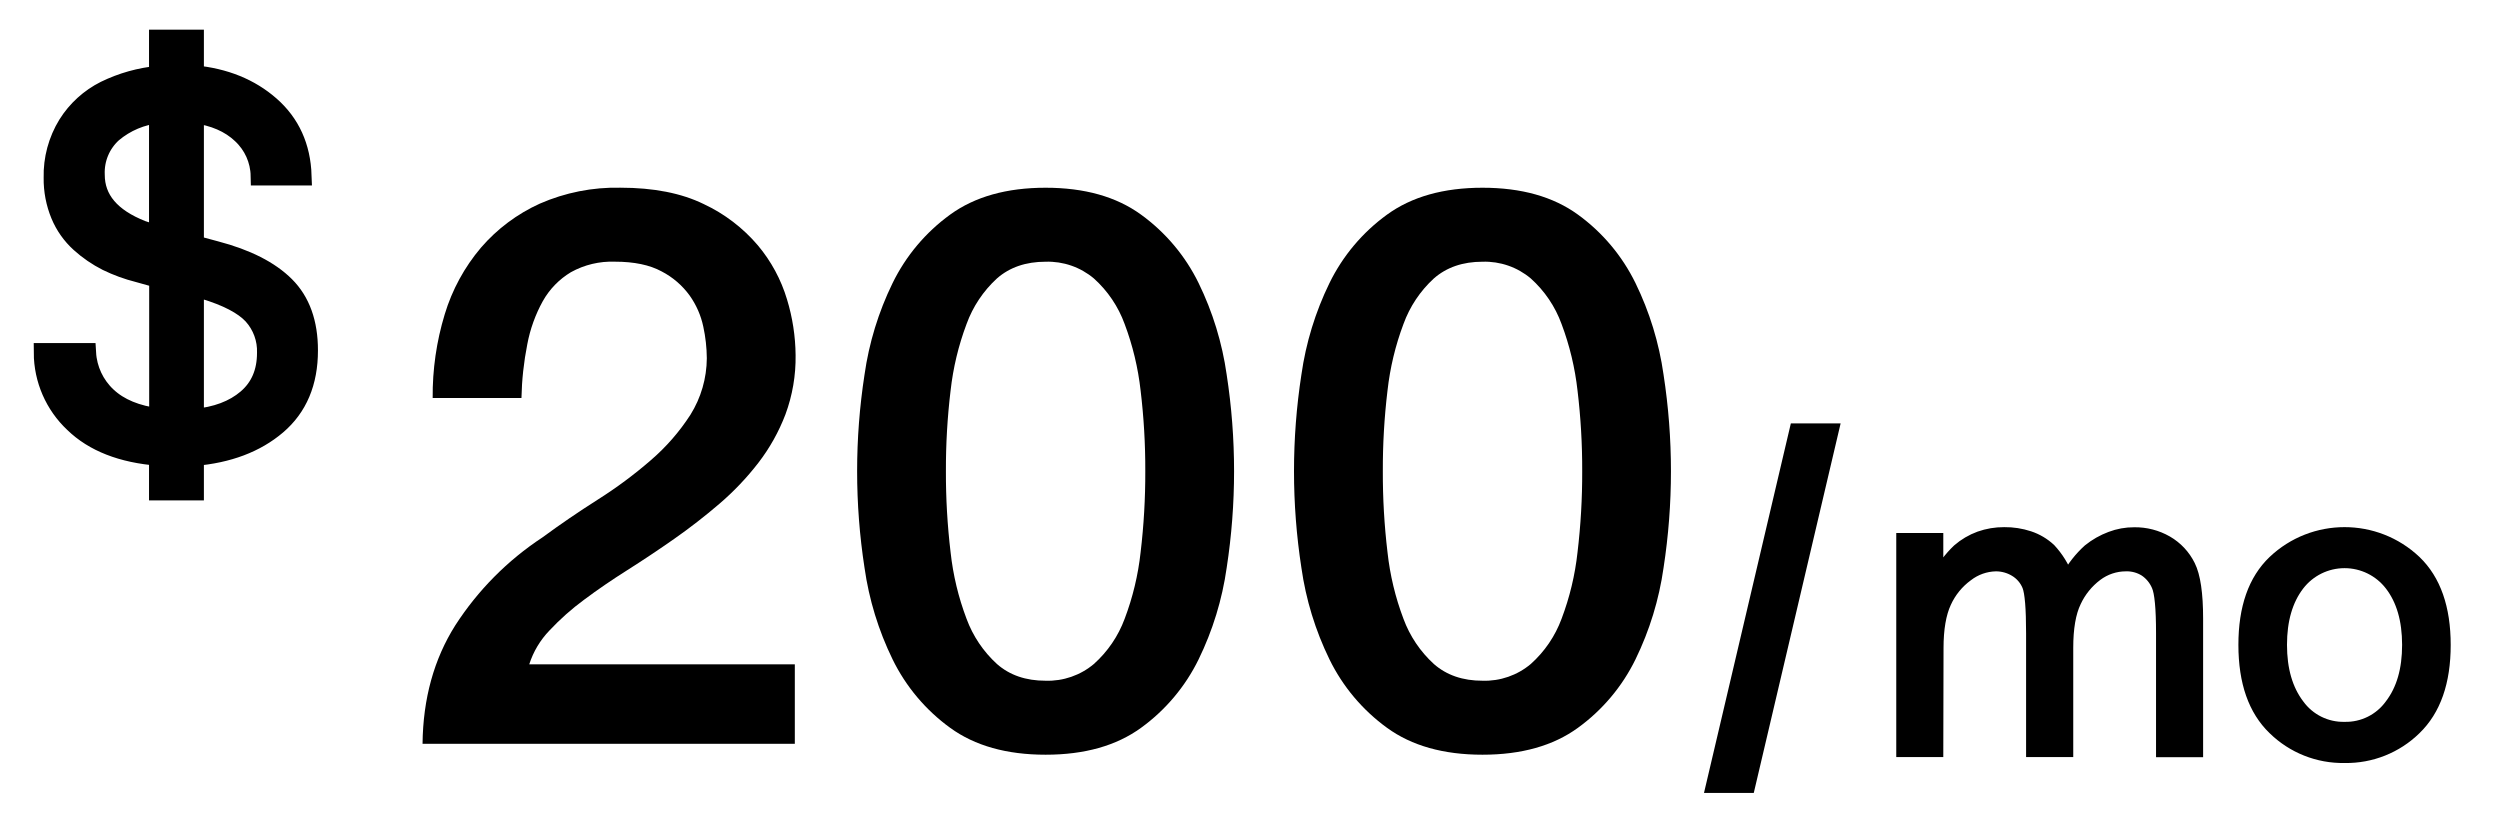
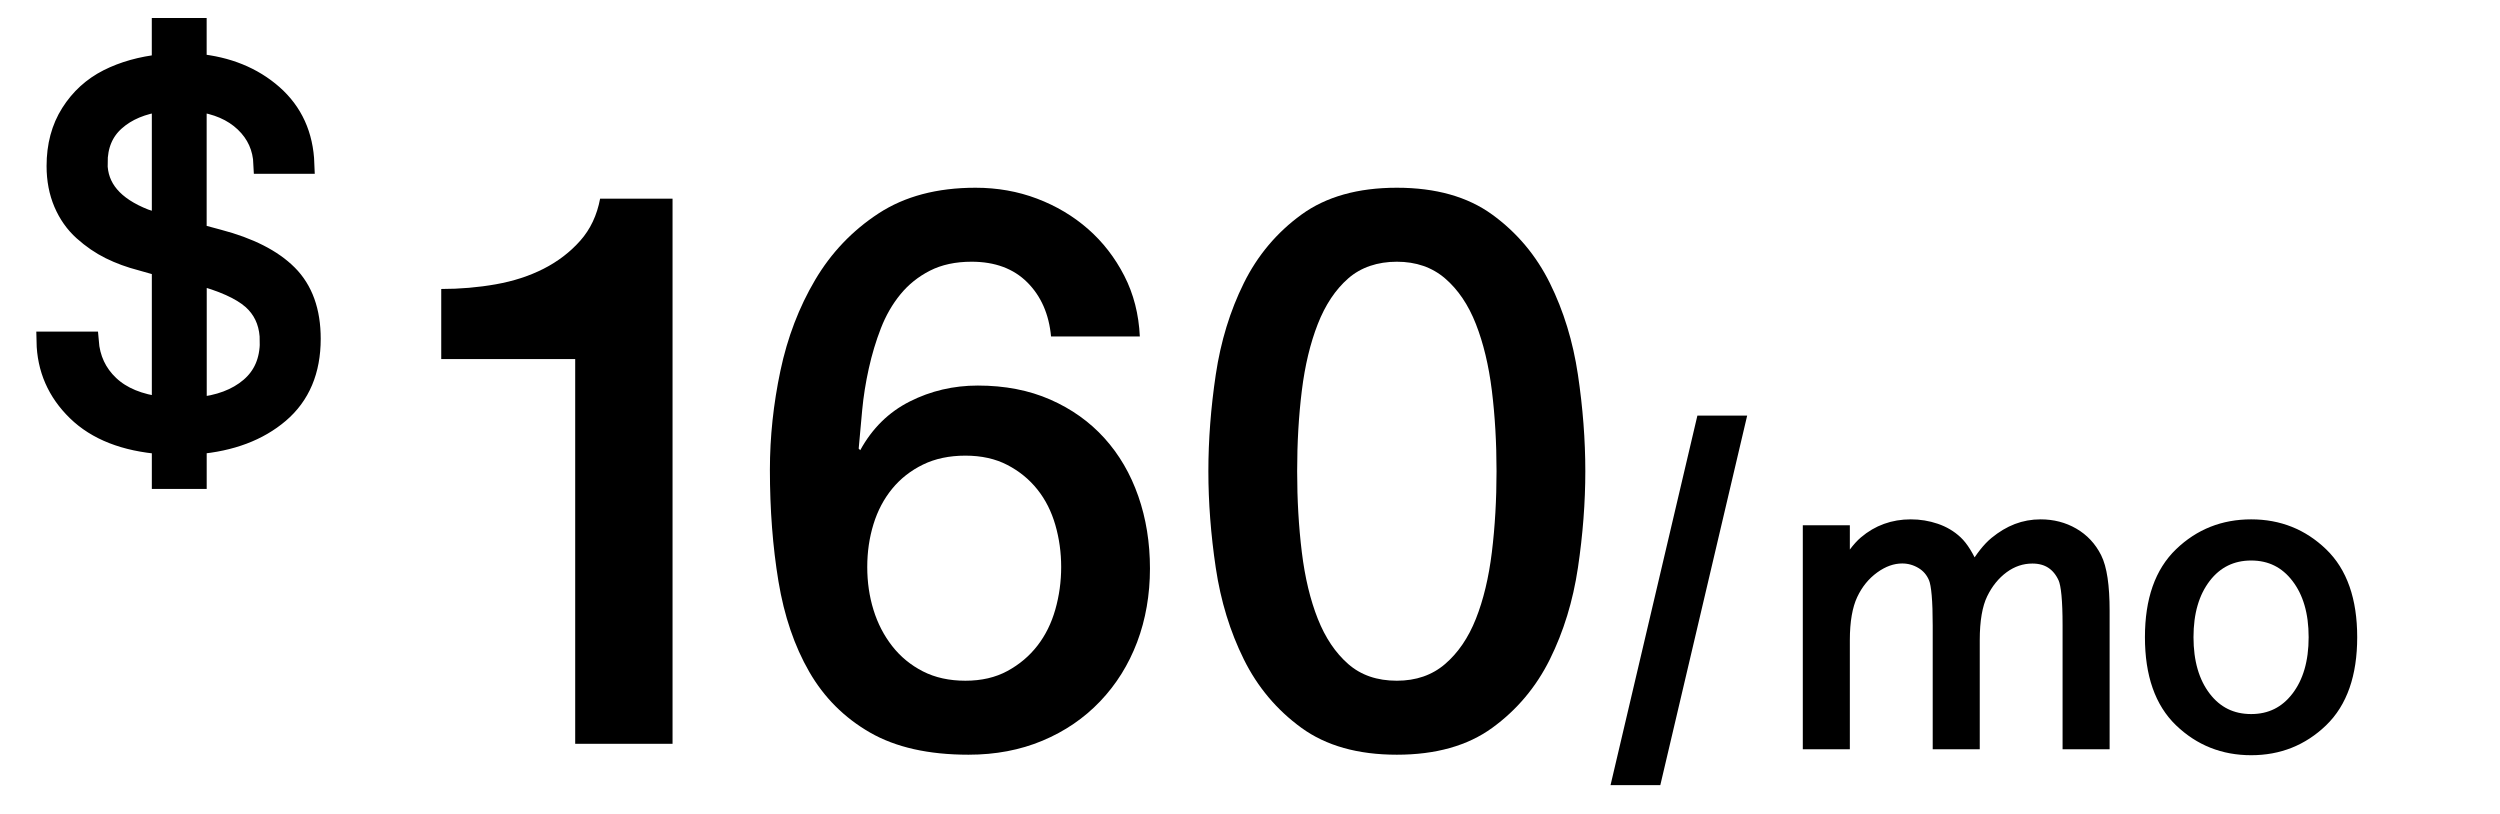
- <svg xmlns="http://www.w3.org/2000/svg" viewBox="0 0 642 209">
+ <svg xmlns="http://www.w3.org/2000/svg" id="a" viewBox="0 0 642 209">
  <defs>
-     <style>.a,.b{stroke:#000;stroke-miterlimit:10;}.a{stroke-width:5px;}.b{stroke-width:3px;}</style>
+     <style>.b{stroke-width:3px;}.b,.c{stroke:#000;stroke-miterlimit:10;}.c{stroke-width:5px;}</style>
  </defs>
-   <path class="a" d="M49.86,126H40.77v-8.89Q26.61,116,19,108.6a24.85,24.85,0,0,1-7.83-18h11a16.71,16.71,0,0,0,5.26,11.24q4.74,4.47,13.38,5.52V71.48L35.51,70a41.23,41.23,0,0,1-8-2.92,31.25,31.25,0,0,1-6.91-4.74,20.09,20.09,0,0,1-5.07-7.18,24,24,0,0,1-1.82-9.51A24.87,24.87,0,0,1,17.39,32,24.07,24.07,0,0,1,27,23.26,39.77,39.77,0,0,1,40.77,19.4V10.11h9.09v9.16q11.76,1.11,19.52,7.92t8.14,17.93H66.87a15,15,0,0,0-4.8-10.69q-4.55-4.32-12.21-5.29V62.91l5.52,1.49q11.88,3.12,17.83,9.06T79.15,90q0,12.27-8.09,19.16t-21.2,8ZM24.4,44.86q0,9.54,12.08,14.28c1.69.57,3.12,1,4.29,1.37V29.14a21.65,21.65,0,0,0-11.89,5A13.69,13.69,0,0,0,24.4,44.86ZM68.5,90.64a13.82,13.82,0,0,0-3.57-9.77Q61.35,77,52.26,74.27c-1.08-.25-1.88-.47-2.4-.64v33.89q8.51-.76,13.57-5.09T68.5,90.64Z" />
-   <path d="M204.11,191h-95.6q.19-17.4,8.4-30.4a76.81,76.81,0,0,1,22.4-22.6q6.8-5,14.2-9.7a112.1,112.1,0,0,0,13.6-10.1,54,54,0,0,0,10.2-11.7,27.7,27.7,0,0,0,4.2-14.5,39.67,39.67,0,0,0-.9-8.1,21.48,21.48,0,0,0-3.5-8,20.57,20.57,0,0,0-7.2-6.2q-4.6-2.5-12-2.5a21.66,21.66,0,0,0-11.3,2.7,20.21,20.21,0,0,0-7.2,7.4,36.94,36.94,0,0,0-4,11.1,79.67,79.67,0,0,0-1.5,13.8h-22.8a71.53,71.53,0,0,1,3.1-21.5,47.79,47.79,0,0,1,9.3-17.1,43.85,43.85,0,0,1,15.1-11.3,49,49,0,0,1,20.7-4.1q12.8,0,21.4,4.2A41.11,41.11,0,0,1,194.61,63a38.9,38.9,0,0,1,7.5,13.9,50.71,50.71,0,0,1,2.2,14.3,42.12,42.12,0,0,1-2.6,15.2,49,49,0,0,1-7,12.5,70.75,70.75,0,0,1-10,10.5q-5.6,4.8-11.6,9t-12,8q-6,3.79-11.1,7.6a65,65,0,0,0-8.9,7.9,22.38,22.38,0,0,0-5.2,8.7h68.2Z" />
-   <path d="M268.51,48.21q15,0,24.5,6.9a47.44,47.44,0,0,1,14.8,17.6,78.77,78.77,0,0,1,7.2,23.5,162.8,162.8,0,0,1,0,49.6,78.77,78.77,0,0,1-7.2,23.5,47.44,47.44,0,0,1-14.8,17.6q-9.5,6.9-24.5,6.9t-24.5-6.9a47.44,47.44,0,0,1-14.8-17.6,78.77,78.77,0,0,1-7.2-23.5,162.8,162.8,0,0,1,0-49.6,78.77,78.77,0,0,1,7.2-23.5A47.44,47.44,0,0,1,244,55.11Q253.51,48.21,268.51,48.21Zm0,126.6a18.33,18.33,0,0,0,12.4-4.3,29.13,29.13,0,0,0,7.9-11.6,69.42,69.42,0,0,0,4.1-17.1,171.32,171.32,0,0,0,1.2-20.8,168.93,168.93,0,0,0-1.2-20.7,70.78,70.78,0,0,0-4.1-17.1,29.09,29.09,0,0,0-7.9-11.7,18.33,18.33,0,0,0-12.4-4.3q-7.61,0-12.5,4.3a29.54,29.54,0,0,0-7.8,11.7,70.78,70.78,0,0,0-4.1,17.1,168.93,168.93,0,0,0-1.2,20.7,171.32,171.32,0,0,0,1.2,20.8,69.42,69.42,0,0,0,4.1,17.1,29.58,29.58,0,0,0,7.8,11.6Q260.91,174.82,268.51,174.81Z" />
-   <path d="M380.71,48.21q15,0,24.5,6.9A47.44,47.44,0,0,1,420,72.71a78.77,78.77,0,0,1,7.2,23.5,162.8,162.8,0,0,1,0,49.6,78.77,78.77,0,0,1-7.2,23.5,47.44,47.44,0,0,1-14.8,17.6q-9.49,6.9-24.5,6.9t-24.5-6.9a47.44,47.44,0,0,1-14.8-17.6,78.77,78.77,0,0,1-7.2-23.5,162.8,162.8,0,0,1,0-49.6,78.77,78.77,0,0,1,7.2-23.5,47.44,47.44,0,0,1,14.8-17.6Q365.71,48.21,380.71,48.21Zm0,126.6a18.33,18.33,0,0,0,12.4-4.3,29.13,29.13,0,0,0,7.9-11.6,69.42,69.42,0,0,0,4.1-17.1,171.32,171.32,0,0,0,1.2-20.8,168.93,168.93,0,0,0-1.2-20.7,70.78,70.78,0,0,0-4.1-17.1,29.09,29.09,0,0,0-7.9-11.7,18.33,18.33,0,0,0-12.4-4.3q-7.6,0-12.5,4.3a29.54,29.54,0,0,0-7.8,11.7,70.78,70.78,0,0,0-4.1,17.1,168.93,168.93,0,0,0-1.2,20.7,171.32,171.32,0,0,0,1.2,20.8,69.42,69.42,0,0,0,4.1,17.1,29.58,29.58,0,0,0,7.8,11.6Q373.12,174.82,380.71,174.81Z" />
-   <path class="b" d="M461.08,110.22h9.7l-21.6,91.9h-9.7Z" />
-   <path class="b" d="M497.54,192.92h-9.08V138.38h9.08v9.87a26.35,26.35,0,0,1,5.3-7.08,17.61,17.61,0,0,1,5.49-3.23,18.69,18.69,0,0,1,6.35-1.07,19.81,19.81,0,0,1,6.44,1,14.52,14.52,0,0,1,5.32,3.15,21.87,21.87,0,0,1,4.45,7.18,25.82,25.82,0,0,1,5.49-7A20.26,20.26,0,0,1,542,138a16.82,16.82,0,0,1,6.08-1.1,16.42,16.42,0,0,1,8.39,2.17,14.54,14.54,0,0,1,5.79,6.18q2,4,2,13.62v34.08h-9.09V162.6q0-9.61-1.15-12.16a8.87,8.87,0,0,0-3.18-3.88,8.73,8.73,0,0,0-4.91-1.34,12.43,12.43,0,0,0-7.49,2.51,17.93,17.93,0,0,0-5.48,6.77q-2.06,4.25-2.05,11.91v26.51H521.8V162.63q0-9.6-1-12.14a8.07,8.07,0,0,0-3.35-3.91,9.47,9.47,0,0,0-4.93-1.36,12.33,12.33,0,0,0-7.3,2.59,17.47,17.47,0,0,0-5.62,6.91q-2,4.32-2,11.69Z" />
-   <path class="b" d="M602.1,194.44a25.37,25.37,0,0,1-18.23-7.25q-7.54-7.26-7.55-21.56t7.55-21.51a26.49,26.49,0,0,1,36.42,0q7.55,7.26,7.55,21.51t-7.55,21.56A25.32,25.32,0,0,1,602.1,194.44Zm0-7.57A14.14,14.14,0,0,0,613.9,181q4.47-5.83,4.46-15.41t-4.46-15.36a14.9,14.9,0,0,0-23.64,0q-4.46,5.83-4.46,15.36T590.26,181A14.18,14.18,0,0,0,602.1,186.87Z" />
+   <g>
+     <path class="b" d="M437.08,108.22h9.7l-21.6,91.9h-9.7l21.6-91.9Z" />
+     <path class="b" d="M473.54,190.92h-9.08v-54.54h9.08v9.86c1.86-3.29,3.62-5.65,5.3-7.08,1.68-1.43,3.51-2.51,5.49-3.22,1.99-.72,4.1-1.07,6.35-1.07s4.39,.35,6.45,1.05c2.05,.7,3.83,1.75,5.32,3.15,1.5,1.4,2.98,3.79,4.44,7.18,1.86-3.16,3.69-5.48,5.49-6.96,1.81-1.48,3.66-2.59,5.57-3.32s3.93-1.1,6.08-1.1c3.09,0,5.89,.72,8.4,2.17,2.51,1.45,4.44,3.51,5.79,6.18,1.35,2.67,2.03,7.21,2.03,13.62v34.08h-9.08v-30.32c0-6.41-.38-10.46-1.15-12.16-.77-1.69-1.83-2.99-3.18-3.88-1.35-.89-2.99-1.34-4.92-1.34-2.71,0-5.2,.84-7.49,2.51-2.28,1.68-4.11,3.93-5.48,6.76-1.37,2.83-2.05,6.8-2.05,11.91v26.51h-9.08v-30.29c0-6.41-.35-10.45-1.05-12.15-.7-1.69-1.82-2.99-3.35-3.9-1.53-.91-3.17-1.37-4.93-1.37-2.47,0-4.91,.86-7.3,2.59-2.39,1.73-4.27,4.03-5.62,6.91-1.35,2.88-2.03,6.78-2.03,11.69v26.51Z" />
+     <path class="b" d="M578.1,192.44c-7.13,0-13.21-2.42-18.24-7.25s-7.54-12.02-7.54-21.56,2.51-16.67,7.54-21.51,11.11-7.25,18.24-7.25,13.16,2.42,18.19,7.25,7.54,12,7.54,21.51-2.51,16.72-7.54,21.56-11.09,7.25-18.19,7.25Zm0-7.57c4.88,0,8.81-1.94,11.79-5.83,2.98-3.89,4.47-9.02,4.47-15.41s-1.49-11.47-4.47-15.36c-2.98-3.89-6.91-5.83-11.79-5.83s-8.86,1.95-11.84,5.83c-2.98,3.89-4.47,9.01-4.47,15.36s1.49,11.52,4.47,15.41c2.98,3.89,6.93,5.83,11.84,5.83Z" />
+   </g>
+   <path class="c" d="M50.58,123.05h-9.09v-8.9c-9.44-.74-16.7-3.58-21.79-8.54-5.09-4.96-7.7-10.94-7.83-17.96h10.98c.35,4.5,2.1,8.25,5.26,11.23,3.16,2.99,7.62,4.83,13.38,5.52v-35.91l-5.26-1.49c-2.86-.74-5.51-1.71-7.96-2.92-2.45-1.21-4.75-2.79-6.92-4.74-2.17-1.95-3.85-4.34-5.07-7.18-1.21-2.84-1.82-6.01-1.82-9.51,0-5.24,1.21-9.77,3.64-13.6,2.42-3.83,5.63-6.75,9.61-8.77,3.98-2.01,8.57-3.3,13.77-3.86V7.13h9.09v9.16c7.84,.74,14.34,3.38,19.52,7.92,5.17,4.55,7.89,10.52,8.15,17.92h-10.65c-.17-4.24-1.78-7.8-4.81-10.68-3.03-2.88-7.1-4.64-12.21-5.29V59.92l5.52,1.49c7.92,2.08,13.87,5.1,17.83,9.06,3.96,3.96,5.94,9.47,5.94,16.53,0,8.18-2.7,14.57-8.08,19.16-5.39,4.59-12.46,7.25-21.2,7.99v8.9ZM25.12,41.87c0,6.36,4.03,11.13,12.08,14.29,1.69,.56,3.12,1.02,4.29,1.36V26.15c-4.94,.65-8.9,2.31-11.88,4.97-2.99,2.66-4.48,6.25-4.48,10.75Zm44.1,45.78c0-3.94-1.19-7.2-3.57-9.77-2.38-2.58-6.6-4.77-12.66-6.59-1.08-.26-1.88-.48-2.4-.65v33.9c5.67-.52,10.2-2.22,13.57-5.1,3.38-2.88,5.07-6.81,5.07-11.79Z" />
+   <g>
+     <path d="M113.31,74.21c4.8,0,9.47-.4,14-1.2,4.53-.8,8.63-2.13,12.3-4,3.67-1.87,6.8-4.27,9.4-7.2,2.6-2.93,4.3-6.53,5.1-10.8h18.6V191.01h-25V92.21h-34.4v-18Z" />
+     <path d="M269.91,86.41c-.53-5.73-2.57-10.37-6.1-13.9-3.54-3.53-8.3-5.3-14.3-5.3-4.13,0-7.7,.77-10.7,2.3-3,1.53-5.54,3.57-7.6,6.1-2.07,2.53-3.73,5.43-5,8.7-1.27,3.27-2.3,6.7-3.1,10.3s-1.37,7.17-1.7,10.7c-.33,3.53-.63,6.83-.9,9.9l.4,.4c3.07-5.6,7.3-9.77,12.7-12.5,5.4-2.73,11.23-4.1,17.5-4.1,6.93,0,13.13,1.2,18.6,3.6,5.47,2.4,10.1,5.7,13.9,9.9s6.7,9.17,8.7,14.9c2,5.73,3,11.93,3,18.6s-1.1,13.1-3.3,18.9c-2.2,5.8-5.37,10.87-9.5,15.2-4.13,4.33-9.07,7.7-14.8,10.1-5.73,2.4-12.07,3.6-19,3.6-10.27,0-18.7-1.9-25.3-5.7-6.6-3.8-11.8-9-15.6-15.6-3.8-6.6-6.43-14.33-7.9-23.2-1.47-8.87-2.2-18.43-2.2-28.7,0-8.4,.9-16.87,2.7-25.4,1.8-8.53,4.77-16.3,8.9-23.3,4.13-7,9.57-12.7,16.3-17.1,6.73-4.4,15.03-6.6,24.9-6.6,5.6,0,10.87,.93,15.8,2.8,4.93,1.87,9.3,4.47,13.1,7.8,3.8,3.33,6.9,7.33,9.3,12,2.4,4.67,3.73,9.87,4,15.6h-22.8Zm-22,88.4c4.13,0,7.73-.83,10.8-2.5,3.07-1.67,5.63-3.83,7.7-6.5,2.07-2.67,3.6-5.77,4.6-9.3,1-3.53,1.5-7.17,1.5-10.9s-.5-7.33-1.5-10.8c-1-3.47-2.53-6.5-4.6-9.1-2.07-2.6-4.63-4.7-7.7-6.3-3.07-1.6-6.67-2.4-10.8-2.4s-7.77,.77-10.9,2.3c-3.13,1.53-5.77,3.6-7.9,6.2-2.13,2.6-3.73,5.63-4.8,9.1-1.07,3.47-1.6,7.13-1.6,11s.53,7.54,1.6,11c1.07,3.47,2.67,6.57,4.8,9.3,2.13,2.73,4.77,4.9,7.9,6.5,3.13,1.6,6.77,2.4,10.9,2.4Z" />
+     <path d="M358.71,48.21c10,0,18.17,2.3,24.5,6.9,6.33,4.6,11.27,10.47,14.8,17.6,3.53,7.13,5.93,14.97,7.2,23.5,1.27,8.53,1.9,16.8,1.9,24.8s-.63,16.27-1.9,24.8c-1.27,8.53-3.67,16.37-7.2,23.5-3.54,7.13-8.47,13-14.8,17.6-6.33,4.6-14.5,6.9-24.5,6.9s-18.17-2.3-24.5-6.9c-6.33-4.6-11.27-10.47-14.8-17.6-3.53-7.13-5.93-14.97-7.2-23.5-1.27-8.53-1.9-16.8-1.9-24.8s.63-16.27,1.9-24.8c1.27-8.53,3.67-16.37,7.2-23.5,3.53-7.13,8.47-13,14.8-17.6,6.33-4.6,14.5-6.9,24.5-6.9Zm0,126.6c4.93,0,9.07-1.43,12.4-4.3,3.33-2.87,5.97-6.73,7.9-11.6,1.93-4.87,3.3-10.57,4.1-17.1,.8-6.53,1.2-13.47,1.2-20.8s-.4-14.23-1.2-20.7c-.8-6.47-2.17-12.17-4.1-17.1-1.93-4.93-4.57-8.83-7.9-11.7-3.33-2.87-7.47-4.3-12.4-4.3s-9.23,1.43-12.5,4.3c-3.27,2.87-5.87,6.77-7.8,11.7-1.93,4.93-3.3,10.63-4.1,17.1-.8,6.47-1.2,13.37-1.2,20.7s.4,14.27,1.2,20.8c.8,6.53,2.17,12.23,4.1,17.1,1.93,4.87,4.53,8.73,7.8,11.6,3.27,2.87,7.43,4.3,12.5,4.3Z" />
+   </g>
</svg>
